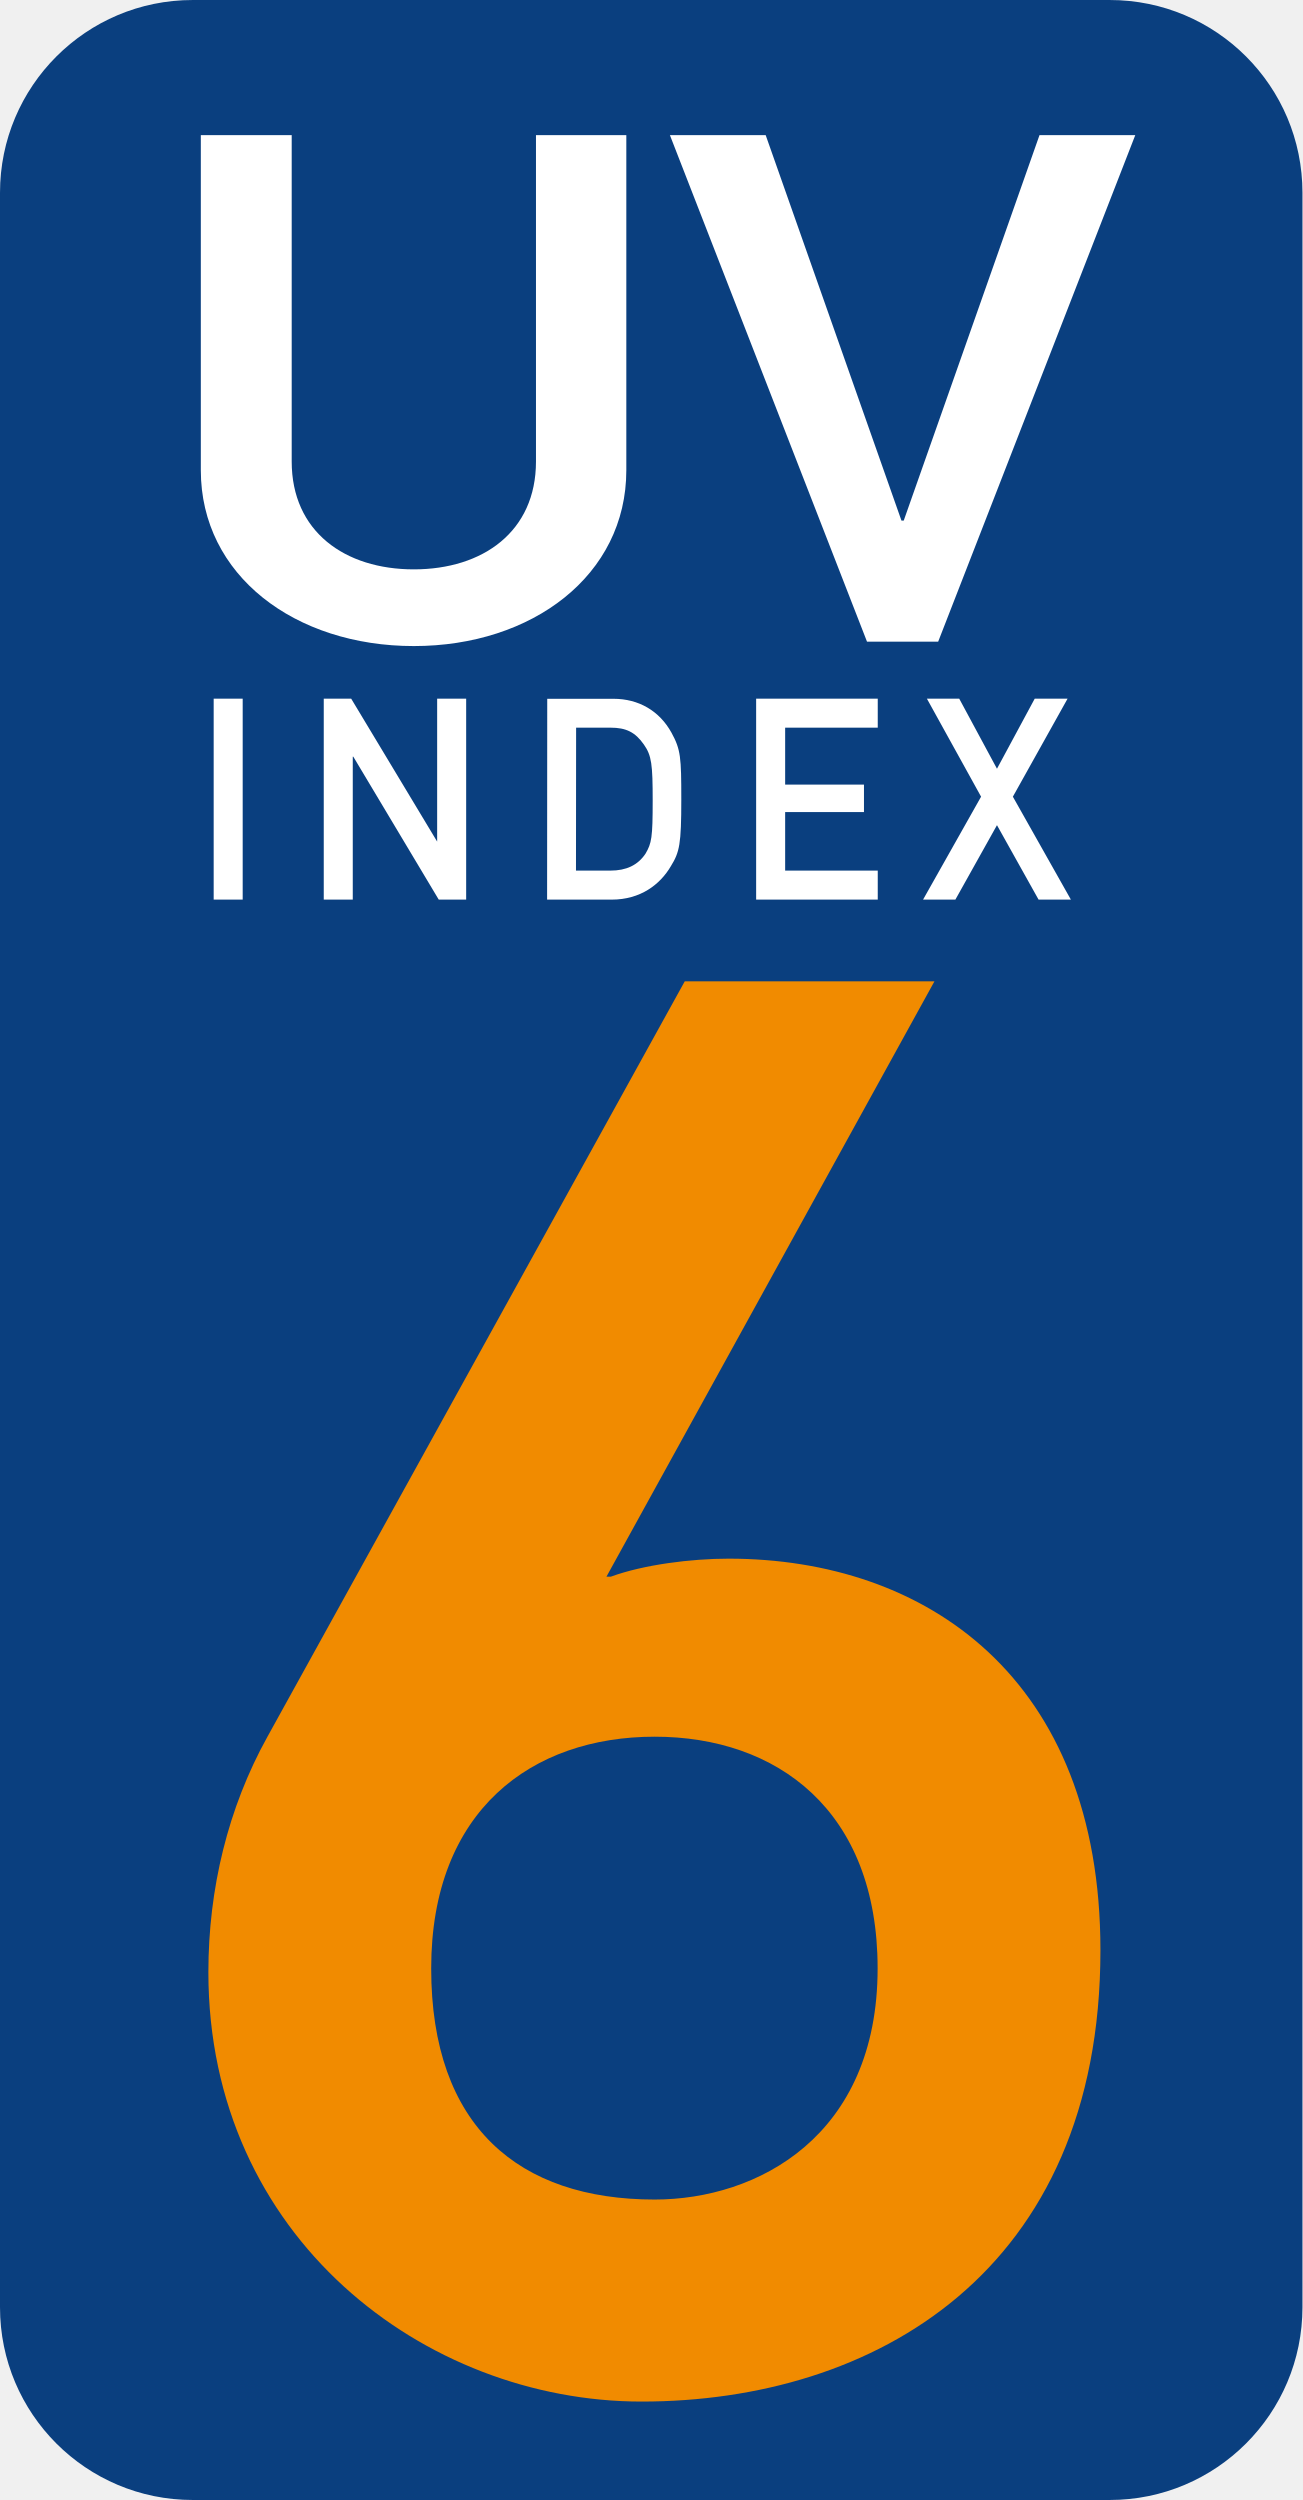
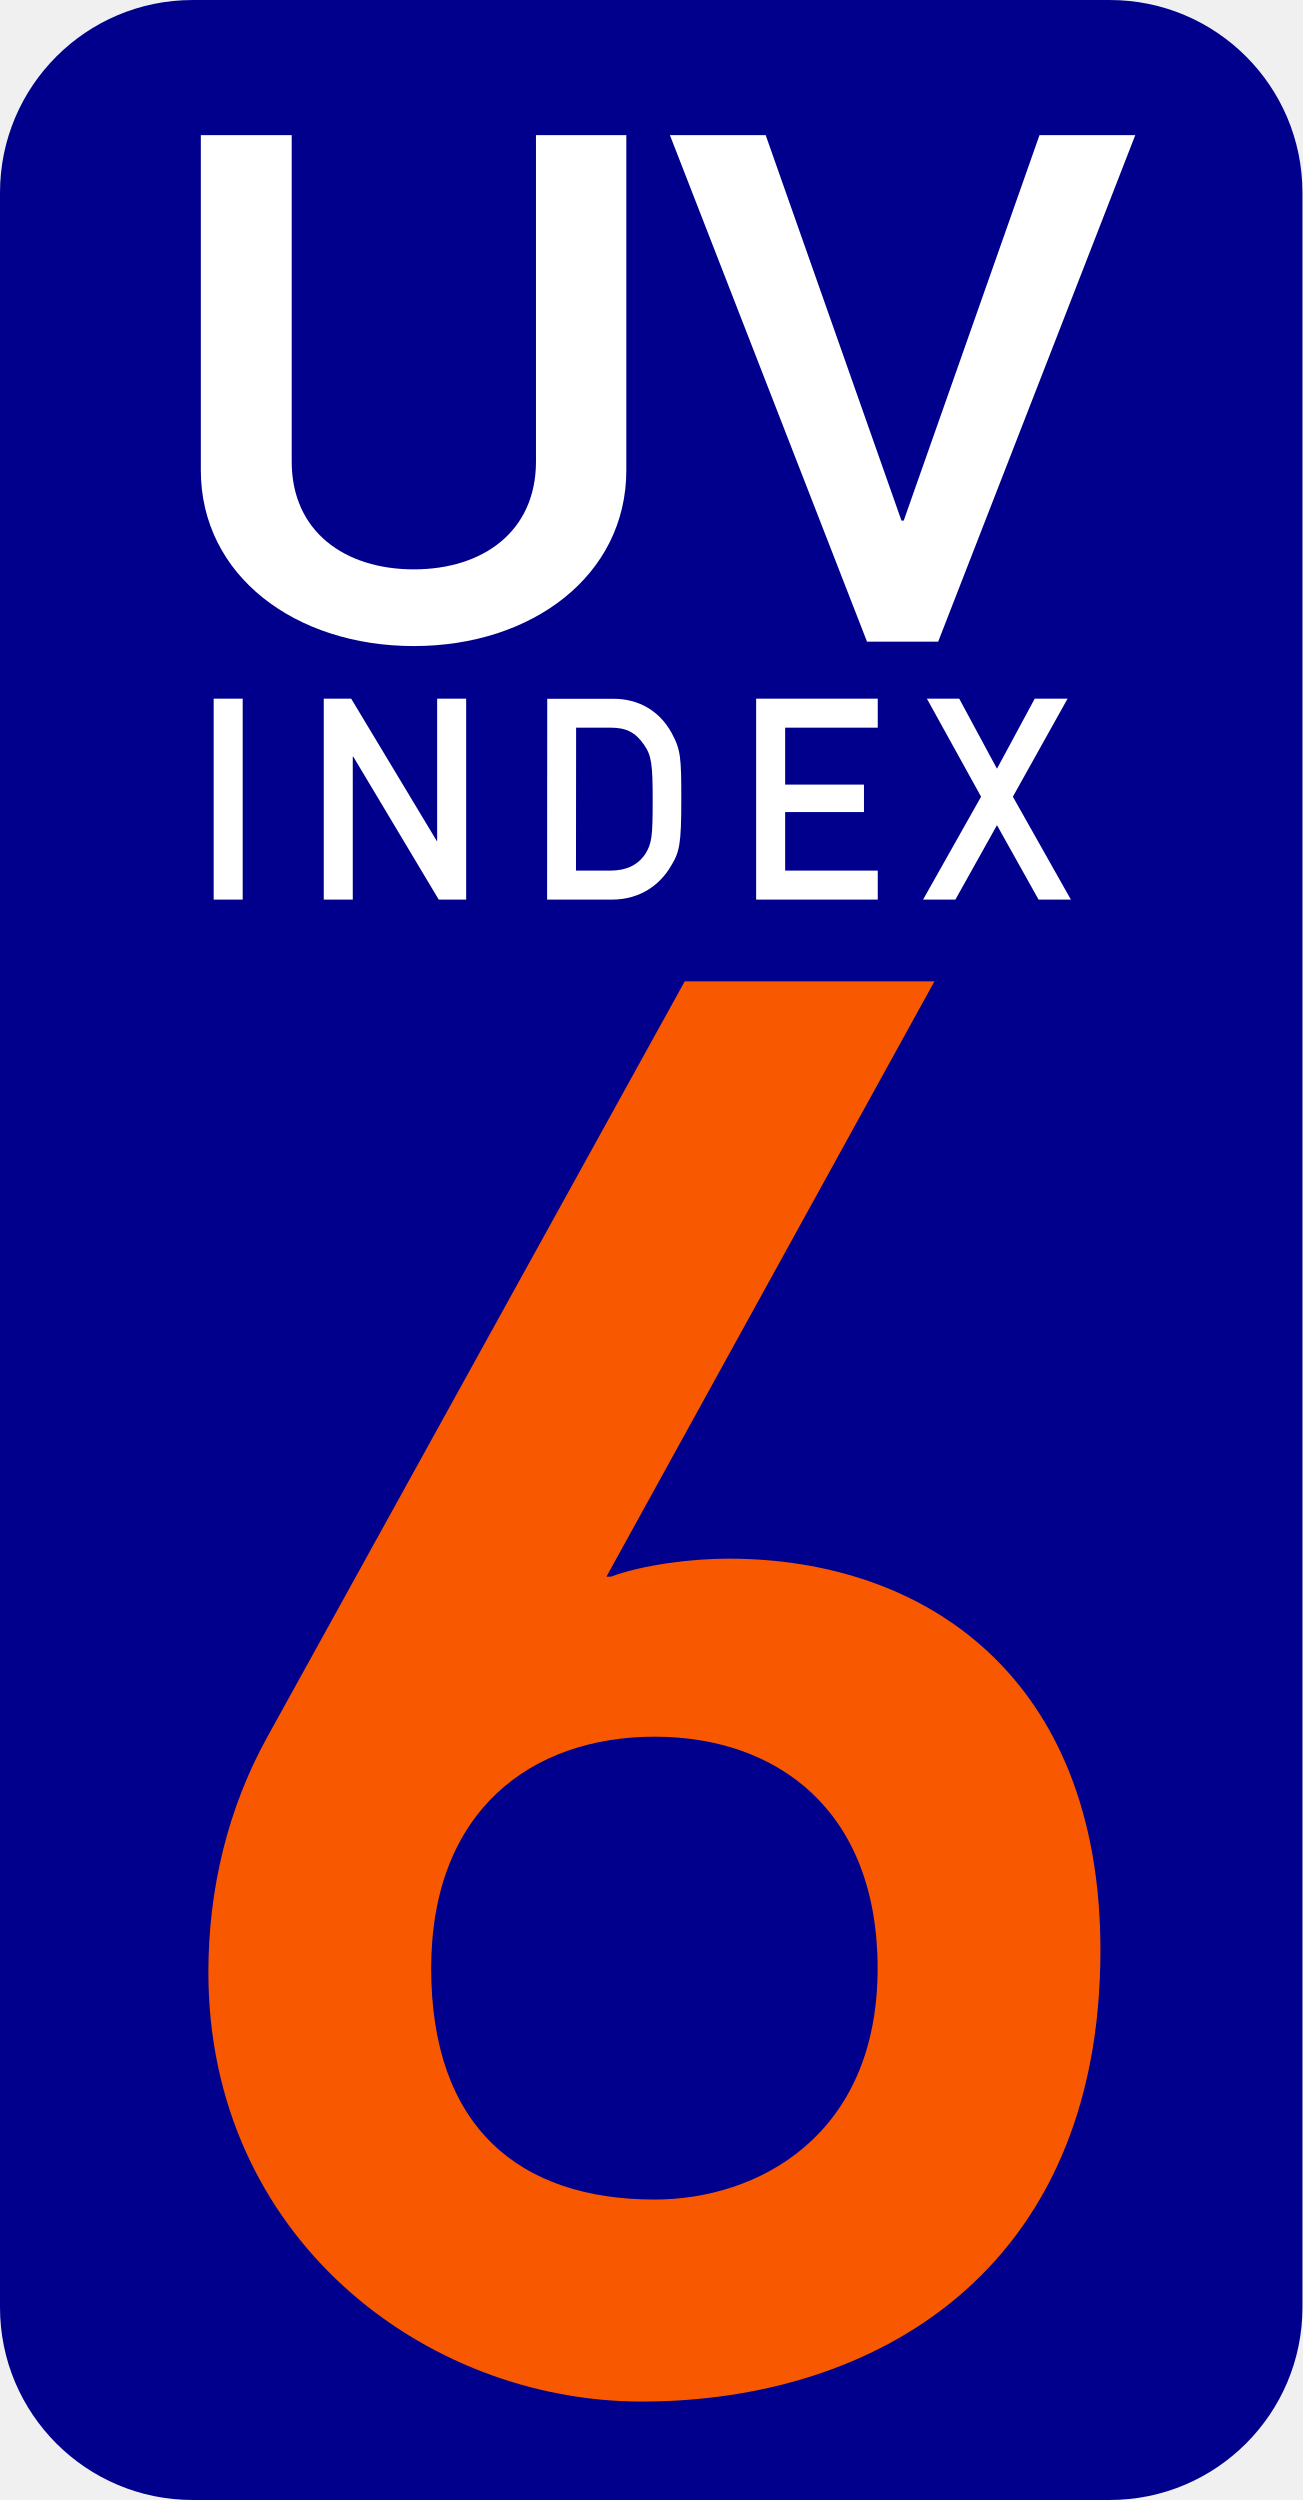
<svg xmlns="http://www.w3.org/2000/svg" width="26.049" height="50" viewBox="0 0 9.832 18.872" version="1.1">
  <g fill-opacity="1" fill-rule="nonzero" stroke="none">
-     <path d="m1.455,-0 h 6.922 c 0.804,0 1.455,0.651 1.455,1.455 v 15.962 c 0,0.804 -0.652,1.455 -1.455,1.455 h -6.922 c -0.804,0 -1.455,-0.651 -1.455,-1.455 v -15.962 c 0,-0.804 0.651,-1.455 1.455,-1.455" fill="#0a3f7f" />
+     <path d="m1.455,-0 h 6.922 c 0.804,0 1.455,0.651 1.455,1.455 v 15.962 c 0,0.804 -0.652,1.455 -1.455,1.455 h -6.922 c -0.804,0 -1.455,-0.651 -1.455,-1.455 v -15.962 c 0,-0.804 0.651,-1.455 1.455,-1.455" fill="#00008d" />
    <path d="m1.516,3.55 c 0,0.794 0.711,1.327 1.608,1.327 0.893,0 1.604,-0.533 1.604,-1.327 v -2.53 h -0.682 v 2.464 c 0,0.529 -0.401,0.814 -0.922,0.814 -0.521,0 -0.922,-0.285 -0.922,-0.814 v -2.464 h -0.686 z m 5.029,1.294 h 0.537 l 1.488,-3.824 h -0.723 l -1.025,2.91 h -0.017 l -1.025,-2.91 h -0.723 z m 0,0" fill="#ffffff" aria-label="UV" />
    <path d="m1.613,6.791 h 0.219 v -1.517 h -0.219 z m 0.831,0 h 0.219 v -1.079 h 0.004 l 0.645,1.079 h 0.207 v -1.517 h -0.219 v 1.079 l -0.649,-1.079 h -0.207 z m 1.686,0 h 0.488 c 0.215,0 0.364,-0.112 0.446,-0.252 0.066,-0.107 0.079,-0.165 0.079,-0.504 0,-0.318 -0.004,-0.376 -0.074,-0.504 -0.091,-0.165 -0.248,-0.256 -0.438,-0.256 h -0.5 z m 0.219,-1.298 h 0.26 c 0.116,0 0.186,0.033 0.252,0.128 0.058,0.083 0.066,0.149 0.066,0.422 0,0.281 -0.008,0.322 -0.054,0.401 -0.058,0.087 -0.145,0.128 -0.265,0.128 h -0.26 z m 1.359,1.298 h 0.918 v -0.219 h -0.699 v -0.442 h 0.595 v -0.207 h -0.595 v -0.43 h 0.699 v -0.219 h -0.918 z m 2.132,0 h 0.244 l -0.438,-0.777 0.413,-0.74 h -0.248 l -0.285,0.529 -0.285,-0.529 h -0.244 l 0.409,0.74 -0.438,0.777 h 0.244 l 0.314,-0.562 z m 0,0" fill="#ffffff" aria-label="INDEX" />
-     <path d="m2.019,13.11 c -0.298,0.537 -0.446,1.149 -0.446,1.778 0,2.001 1.633,3.241 3.27,3.241 1.749,0 3.464,-0.972 3.464,-3.407 0,-2.059 -1.319,-2.956 -2.807,-2.956 -0.281,0 -0.641,0.045 -0.889,0.136 h -0.033 l 2.476,-4.494 h -1.885 z m 2.923,0 c 0.922,0 1.683,0.554 1.683,1.749 0,1.269 -0.91,1.745 -1.683,1.745 -1.025,0 -1.687,-0.55 -1.687,-1.745 0,-1.195 0.761,-1.749 1.687,-1.749 z m 0,0" fill="#f18b00" aria-label="6" />
+     <path d="m2.019,13.11 c -0.298,0.537 -0.446,1.149 -0.446,1.778 0,2.001 1.633,3.241 3.27,3.241 1.749,0 3.464,-0.972 3.464,-3.407 0,-2.059 -1.319,-2.956 -2.807,-2.956 -0.281,0 -0.641,0.045 -0.889,0.136 h -0.033 l 2.476,-4.494 h -1.885 z m 2.923,0 c 0.922,0 1.683,0.554 1.683,1.749 0,1.269 -0.91,1.745 -1.683,1.745 -1.025,0 -1.687,-0.55 -1.687,-1.745 0,-1.195 0.761,-1.749 1.687,-1.749 z m 0,0" fill="#f85900" aria-label="6" />
  </g>
</svg>
